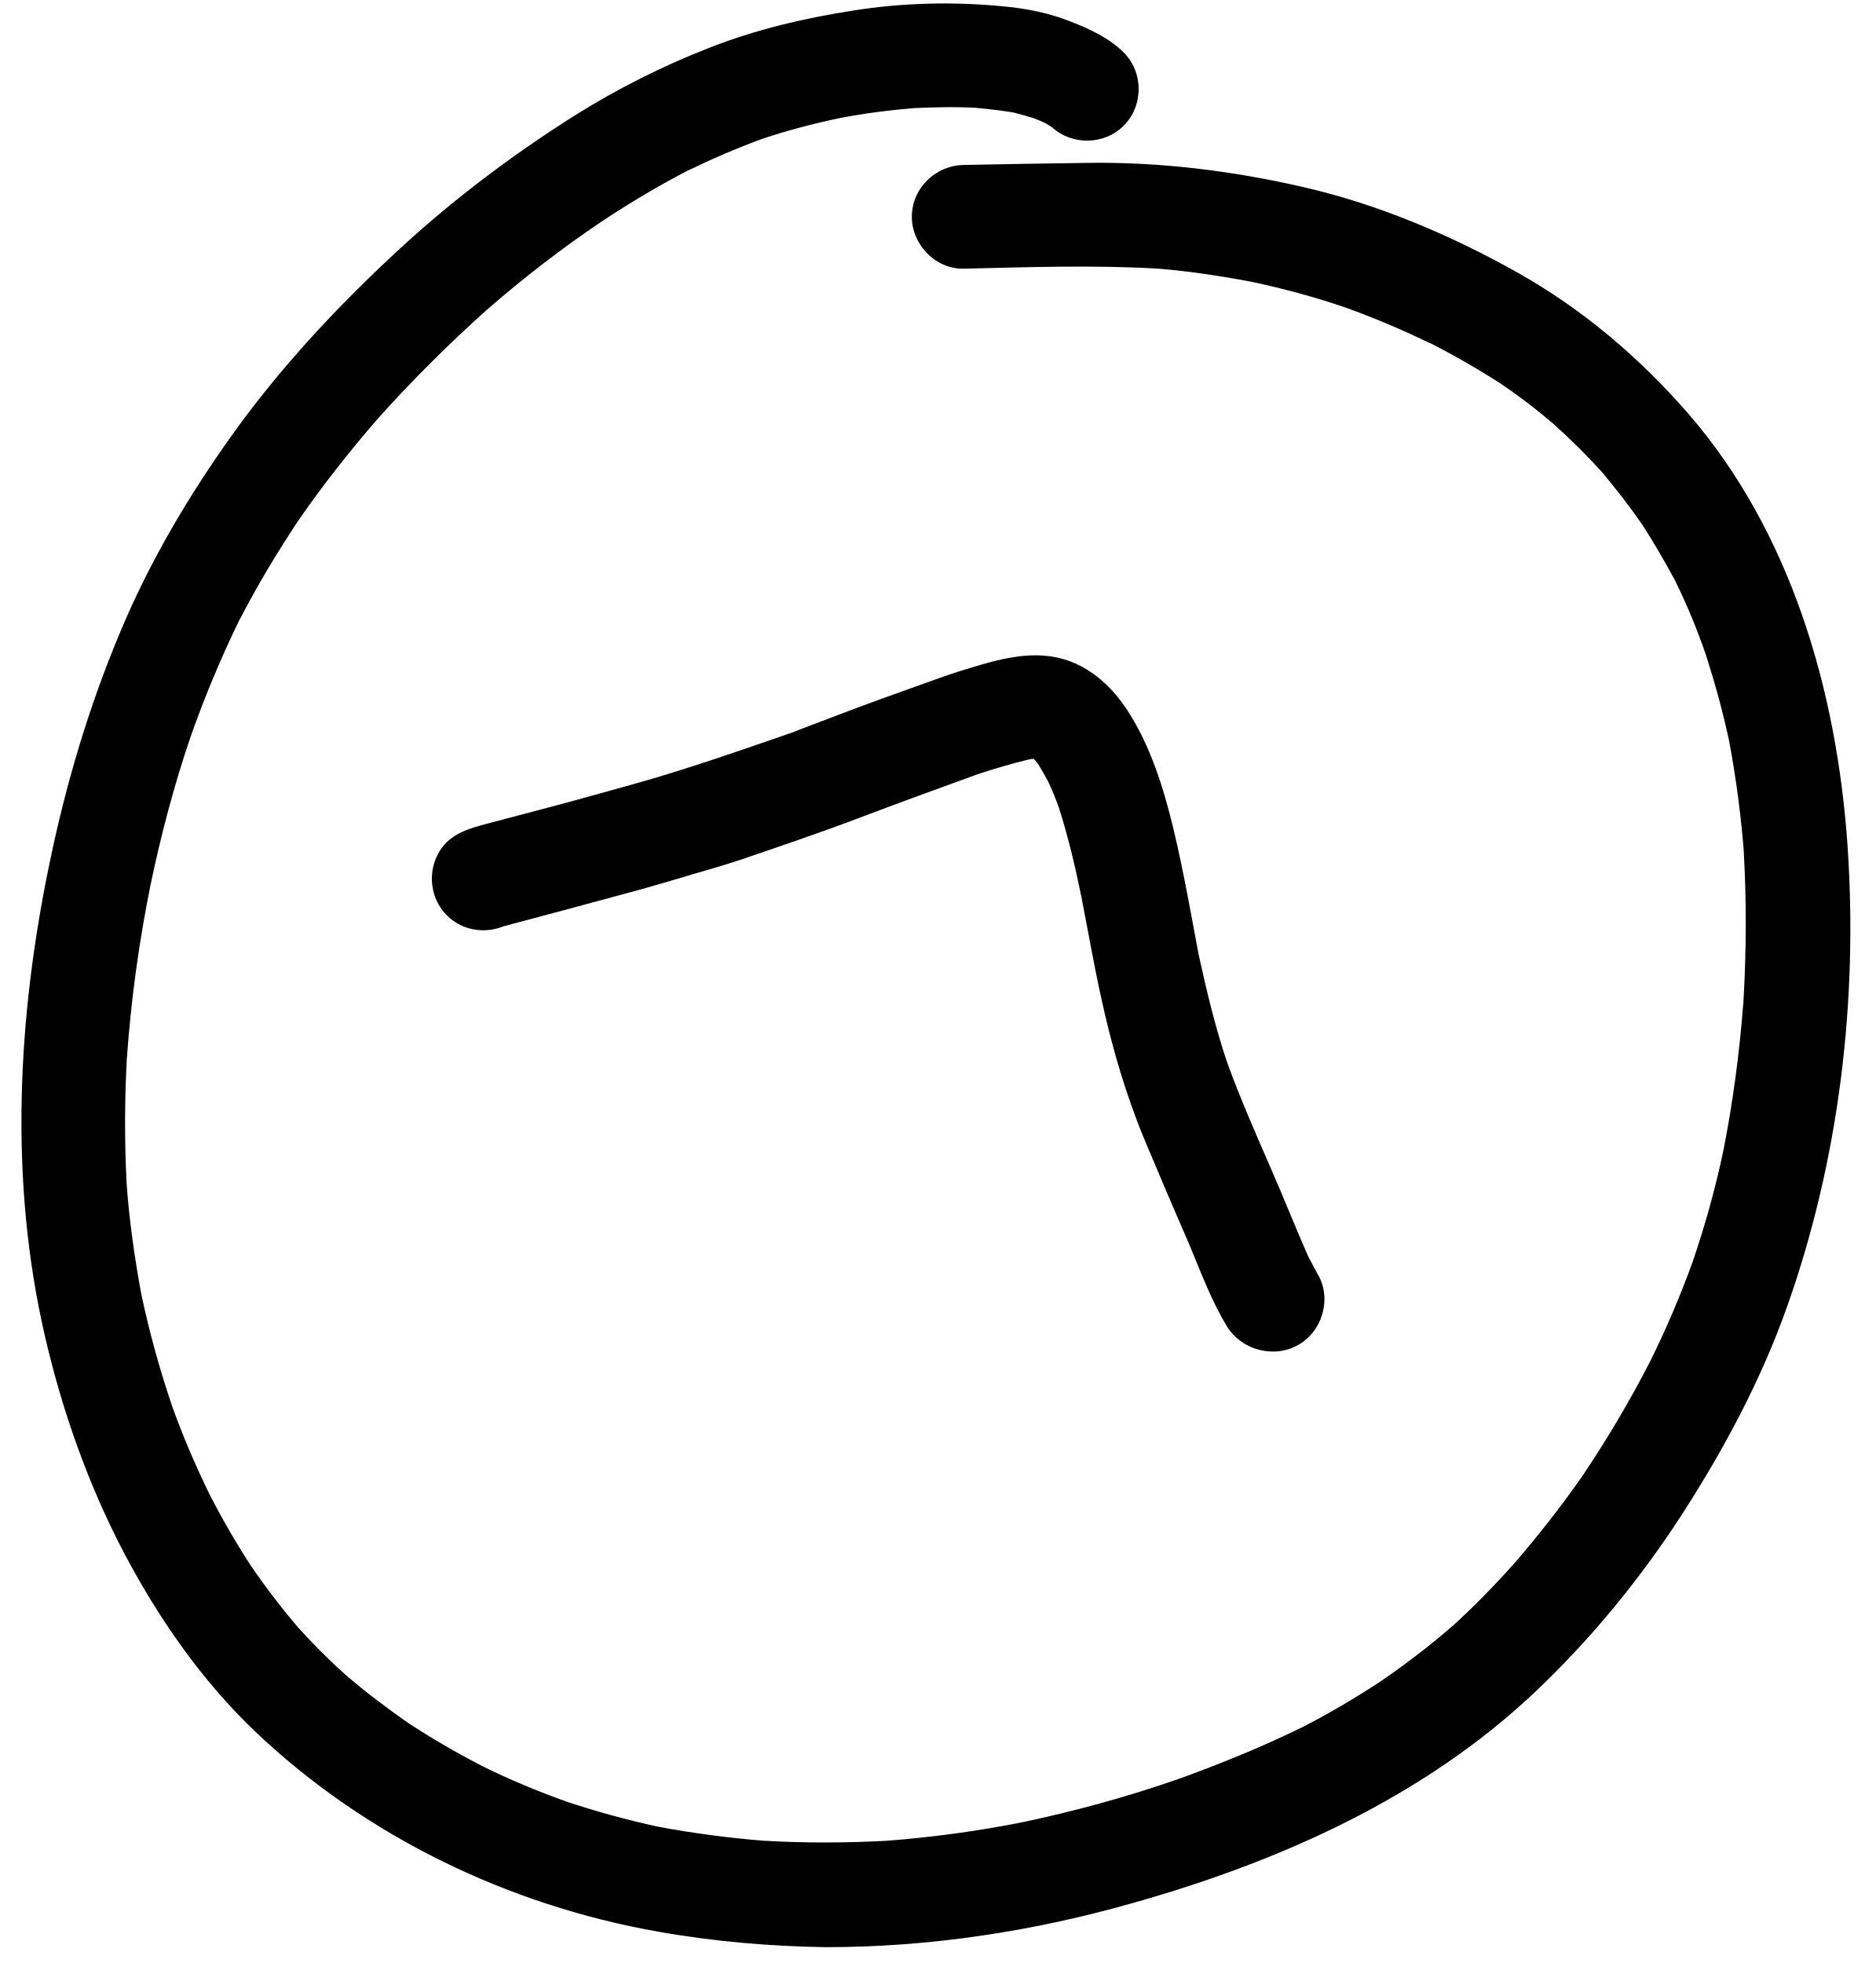
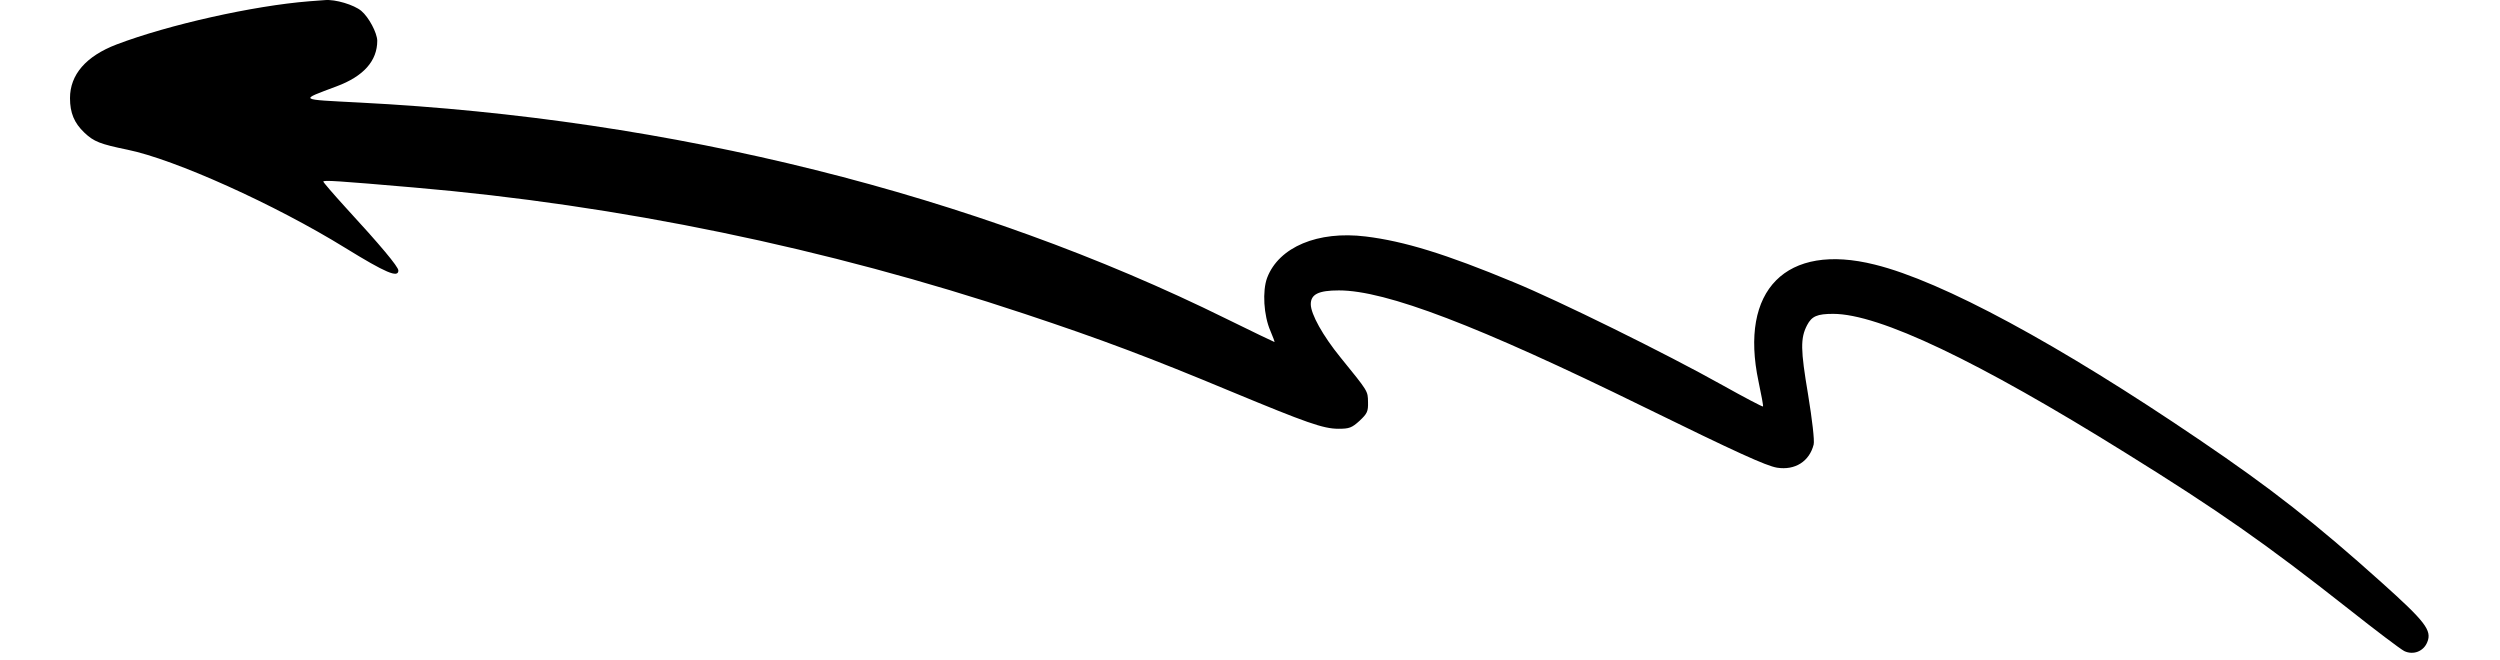
- <svg xmlns="http://www.w3.org/2000/svg" width="64" height="67" viewBox="0 0 64 67" fill="none">
-   <path d="M22.46 65.93C17.35 65.03 12.48 62.68 8.72 59.11C6.88 57.36 5.4 55.22 4.22 52.98C3.01 50.66 2.13 48.18 1.54 45.63C0.3 40.3 0.59 34.7 1.71 29.37C2.26 26.73 3.03 24.14 4.07 21.65C5.09 19.19 6.44 16.91 7.99 14.75C9.54 12.6 11.36 10.63 13.29 8.82C15.24 6.98 17.38 5.35 19.65 3.92C21.09 3.02 22.62 2.25 24.21 1.63C25.79 1.01 27.44 0.62 29.12 0.36C30.82 0.09 32.56 0.05 34.27 0.22C35.04 0.29 35.83 0.45 36.55 0.74C37.19 0.99 37.86 1.3 38.35 1.79C39.03 2.47 39.03 3.61 38.35 4.29C37.69 4.95 36.6 4.97 35.91 4.35L35.9 4.34C35.83 4.29 35.75 4.25 35.67 4.2C35.54 4.14 35.4 4.08 35.27 4.03C35.04 3.96 34.82 3.9 34.59 3.84C34.16 3.77 33.73 3.72 33.3 3.68C32.59 3.64 31.89 3.66 31.19 3.69C30.34 3.76 29.5 3.87 28.66 4.03C27.76 4.22 26.88 4.45 26.01 4.74C25.14 5.06 24.3 5.42 23.47 5.83C23.54 5.79 23.61 5.76 23.67 5.72C22.57 6.28 21.51 6.91 20.49 7.59C19.14 8.5 17.85 9.5 16.62 10.57C15.28 11.77 14.02 13.03 12.82 14.37C12.87 14.32 12.92 14.26 12.97 14.2C11.92 15.41 10.93 16.66 10.03 17.99C10.07 17.93 10.12 17.87 10.16 17.8C9.45 18.87 8.79 19.97 8.2 21.11C8.2 21.12 8.19 21.13 8.18 21.14C7.55 22.43 6.99 23.77 6.51 25.13C5.94 26.8 5.49 28.51 5.13 30.24C4.74 32.18 4.47 34.14 4.33 36.12C4.25 37.54 4.25 38.96 4.32 40.38C4.41 41.65 4.59 42.91 4.82 44.16C5.09 45.44 5.44 46.71 5.86 47.95C5.86 47.93 5.85 47.92 5.84 47.9C6.22 48.97 6.66 50 7.16 51.02C7.6 51.88 8.09 52.72 8.62 53.53C8.6 53.5 8.58 53.48 8.57 53.45C9.06 54.17 9.59 54.86 10.15 55.52C10.67 56.1 11.22 56.65 11.79 57.16C12.47 57.75 13.18 58.28 13.92 58.8C14.74 59.34 15.59 59.83 16.46 60.28C17.39 60.74 18.35 61.14 19.33 61.49C20.35 61.83 21.37 62.11 22.42 62.34C23.63 62.57 24.86 62.73 26.09 62.83C26.08 62.83 26.07 62.83 26.07 62.83C26.09 62.83 26.12 62.83 26.14 62.83C26.16 62.83 26.18 62.83 26.19 62.83C26.18 62.83 26.17 62.83 26.15 62.83C27.51 62.91 28.88 62.9 30.24 62.83C31.81 62.71 33.37 62.5 34.92 62.19C36.71 61.81 38.46 61.33 40.19 60.73C41.66 60.2 43.11 59.61 44.51 58.92C45.4 58.46 46.26 57.95 47.1 57.4C47.96 56.81 48.79 56.18 49.58 55.49C49.57 55.5 49.56 55.51 49.54 55.53C50.29 54.85 51 54.12 51.68 53.36C52.5 52.41 53.27 51.43 53.99 50.4C54.85 49.12 55.63 47.81 56.33 46.44C56.87 45.35 57.34 44.24 57.76 43.09C58.19 41.83 58.55 40.55 58.82 39.25C59.14 37.63 59.36 35.98 59.49 34.32C59.49 34.33 59.49 34.34 59.49 34.35C59.49 34.31 59.49 34.28 59.5 34.24C59.5 34.22 59.5 34.2 59.5 34.17C59.5 34.18 59.5 34.19 59.5 34.21C59.6 32.48 59.61 30.76 59.51 29.03C59.52 29.11 59.52 29.19 59.53 29.27C59.43 27.93 59.26 26.6 59.01 25.28C58.8 24.29 58.53 23.32 58.22 22.35C57.92 21.48 57.57 20.63 57.16 19.8C56.82 19.17 56.46 18.55 56.07 17.94C55.64 17.31 55.17 16.71 54.68 16.12C54.16 15.55 53.61 15 53.03 14.48C52.46 13.99 51.86 13.53 51.24 13.11C50.45 12.6 49.65 12.14 48.83 11.72H48.82C48.8 11.71 48.79 11.7 48.78 11.7C48.78 11.7 48.79 11.7 48.79 11.71C48.78 11.71 48.77 11.7 48.77 11.7C48.73 11.68 48.68 11.65 48.63 11.63C48.67 11.65 48.71 11.67 48.75 11.69C47.83 11.24 46.89 10.85 45.93 10.5C44.88 10.14 43.81 9.85 42.72 9.62C41.67 9.42 40.61 9.26 39.54 9.17C37.33 9.04 35.1 9.12 32.89 9.17C31.93 9.19 31.12 8.35 31.12 7.4C31.12 6.42 31.93 5.65 32.89 5.63C34.29 5.6 35.69 5.58 37.09 5.56C39.58 5.52 42.07 5.83 44.5 6.39C47.06 6.98 49.53 8.03 51.82 9.32C54.02 10.56 55.96 12.21 57.62 14.12C61.12 18.16 62.68 23.56 63.05 28.81C63.42 34.13 62.77 39.58 60.99 44.6C60.1 47.11 58.83 49.48 57.39 51.71C55.97 53.9 54.3 55.94 52.4 57.74C48.59 61.35 43.67 63.54 38.67 64.95C35.27 65.92 31.73 66.46 28.19 66.46C26.29 66.43 24.37 66.27 22.46 65.93Z" fill="black" />
-   <path d="M59.54 34.19V34.2C59.53 34.2 59.53 34.19 59.54 34.19Z" fill="black" />
-   <path d="M48.82 11.68C48.83 11.68 48.84 11.69 48.86 11.7C48.84 11.69 48.83 11.69 48.82 11.68Z" fill="black" />
-   <path d="M41.86 45.25C41.35 44.4 41 43.47 40.62 42.55C40.24 41.66 39.85 40.78 39.48 39.89C39.24 39.31 38.98 38.74 38.77 38.16C38.27 36.83 37.89 35.47 37.59 34.09C37.33 32.92 37.13 31.75 36.9 30.58C36.69 29.55 36.45 28.54 36.13 27.54C36.02 27.24 35.9 26.94 35.76 26.65C35.65 26.45 35.55 26.27 35.43 26.08C35.4 26.04 35.36 25.99 35.33 25.95C35.31 25.93 35.29 25.92 35.28 25.9C35.23 25.9 35.17 25.91 35.12 25.92C34.53 26.06 33.96 26.23 33.38 26.42C32 26.92 30.63 27.42 29.26 27.94C27.94 28.44 26.6 28.89 25.26 29.35C24.57 29.58 23.86 29.77 23.17 29.98C22.56 30.16 21.95 30.34 21.34 30.5C19.95 30.88 18.56 31.25 17.17 31.62C16.6 31.85 15.92 31.78 15.42 31.39C14.65 30.8 14.52 29.68 15.1 28.91C15.47 28.43 16.04 28.27 16.6 28.12C17.13 27.98 17.66 27.84 18.19 27.7C19.26 27.42 20.32 27.13 21.38 26.83C23.39 26.28 25.36 25.58 27.33 24.9C27.26 24.92 27.19 24.95 27.11 24.97C28.09 24.6 29.07 24.22 30.06 23.86C30.71 23.63 31.36 23.39 32.01 23.16C32.48 22.99 32.96 22.84 33.44 22.7C34.16 22.49 34.89 22.32 35.64 22.38C36.87 22.47 37.82 23.24 38.48 24.25C39.27 25.47 39.71 26.89 40.05 28.3C40.39 29.72 40.64 31.16 40.91 32.59C41.18 33.82 41.47 35.04 41.87 36.23C42.32 37.48 42.86 38.7 43.39 39.92C43.82 40.9 44.21 41.89 44.64 42.87C44.75 43.07 44.85 43.27 44.96 43.47C45.46 44.29 45.15 45.41 44.33 45.89C44.06 46.05 43.76 46.13 43.45 46.13C42.8 46.13 42.2 45.81 41.86 45.25Z" fill="black" />
+ <svg xmlns="http://www.w3.org/2000/svg" width="250" height="66" viewBox="0 0 236 66" fill="none">
+   <path fill-rule="evenodd" clip-rule="evenodd" d="M23.924 0.128C18.319 0.573 9.851 2.473 4.668 4.442C1.595 5.615 0 7.467 0 9.812C0 11.29 0.422 12.298 1.431 13.259C2.392 14.174 3.026 14.409 5.747 14.971C10.461 15.933 20.477 20.435 27.537 24.797C31.571 27.282 32.837 27.822 32.837 27.048C32.837 26.673 31.031 24.515 27.513 20.693C26.317 19.38 25.332 18.231 25.332 18.16C25.332 17.996 26.762 18.09 34.362 18.747C54.909 20.506 75.596 24.773 95.463 31.386C103.156 33.942 107.894 35.724 116.221 39.195C123.633 42.267 125.322 42.877 126.846 42.877C127.925 42.877 128.183 42.783 128.957 42.079C129.731 41.352 129.825 41.141 129.802 40.203C129.778 39.078 129.848 39.195 127.034 35.724C125.298 33.59 124.078 31.41 124.078 30.425C124.078 29.44 124.829 29.041 126.893 29.041C131.584 29.041 140.802 32.559 157.338 40.672C166.72 45.269 169.605 46.582 170.708 46.769C172.514 47.051 173.944 46.136 174.367 44.448C174.46 44.049 174.226 42.009 173.804 39.429C173.053 34.974 173.03 33.825 173.71 32.512C174.179 31.621 174.718 31.386 176.313 31.386C180.911 31.386 190.762 36.076 205.562 45.292C214.85 51.06 219.541 54.343 227.845 60.886C230.542 63.02 233.052 64.919 233.427 65.107C234.318 65.529 235.35 65.154 235.726 64.216C236.218 63.043 235.515 62.152 231.175 58.26C224.537 52.303 220.104 48.833 212.974 44.002C198.854 34.411 187.22 28.127 180.488 26.462C171.599 24.234 166.908 28.994 168.855 38.163C169.136 39.5 169.347 40.602 169.3 40.649C169.253 40.696 167.424 39.734 165.242 38.515C159.59 35.349 148.777 30.026 144.367 28.22C137.542 25.383 133.39 24.117 129.567 23.648C124.782 23.061 120.889 24.703 119.716 27.775C119.223 29.088 119.364 31.55 120.044 33.098C120.302 33.708 120.49 34.2 120.443 34.2C120.396 34.2 118.262 33.168 115.681 31.902C90.444 19.427 60.116 11.852 28.991 10.258C22.752 9.93 22.916 10.047 26.645 8.64C29.366 7.631 30.726 6.084 30.726 4.067C30.703 3.27 29.882 1.722 29.131 1.089C28.404 0.479 26.528 -0.084 25.496 0.01C25.214 0.034 24.511 0.081 23.924 0.128Z" fill="currentColor" />
</svg>
